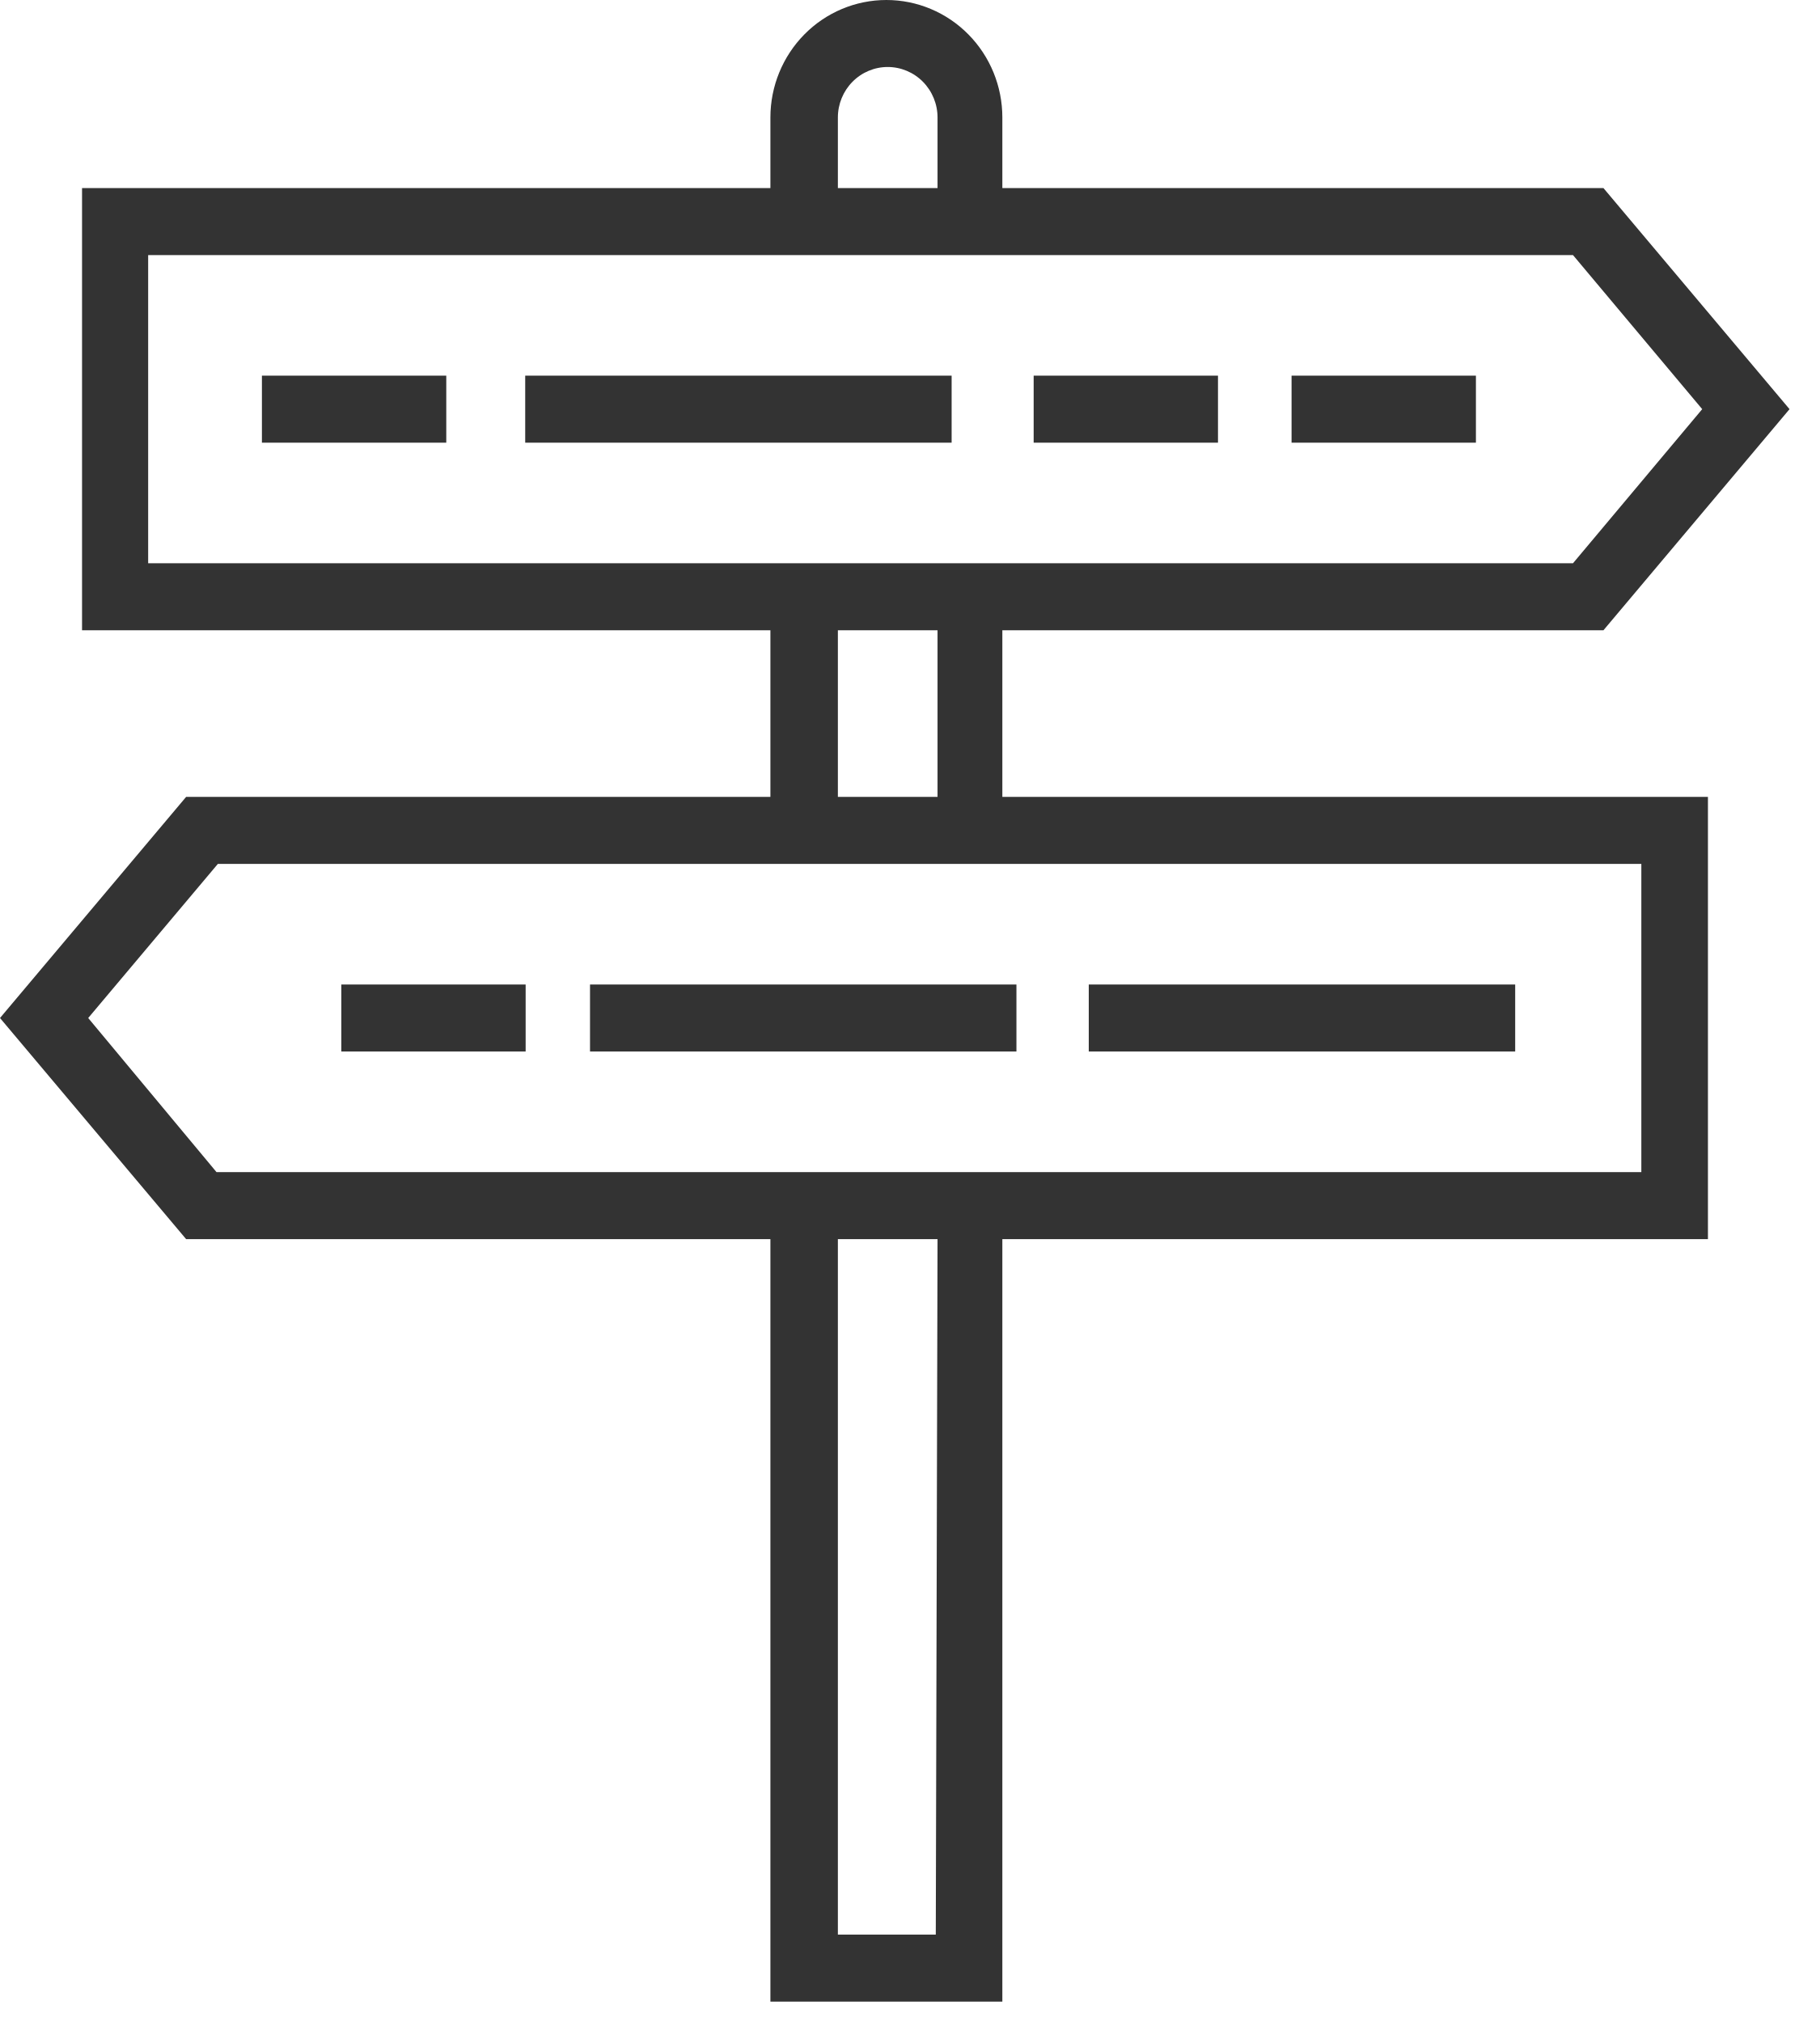
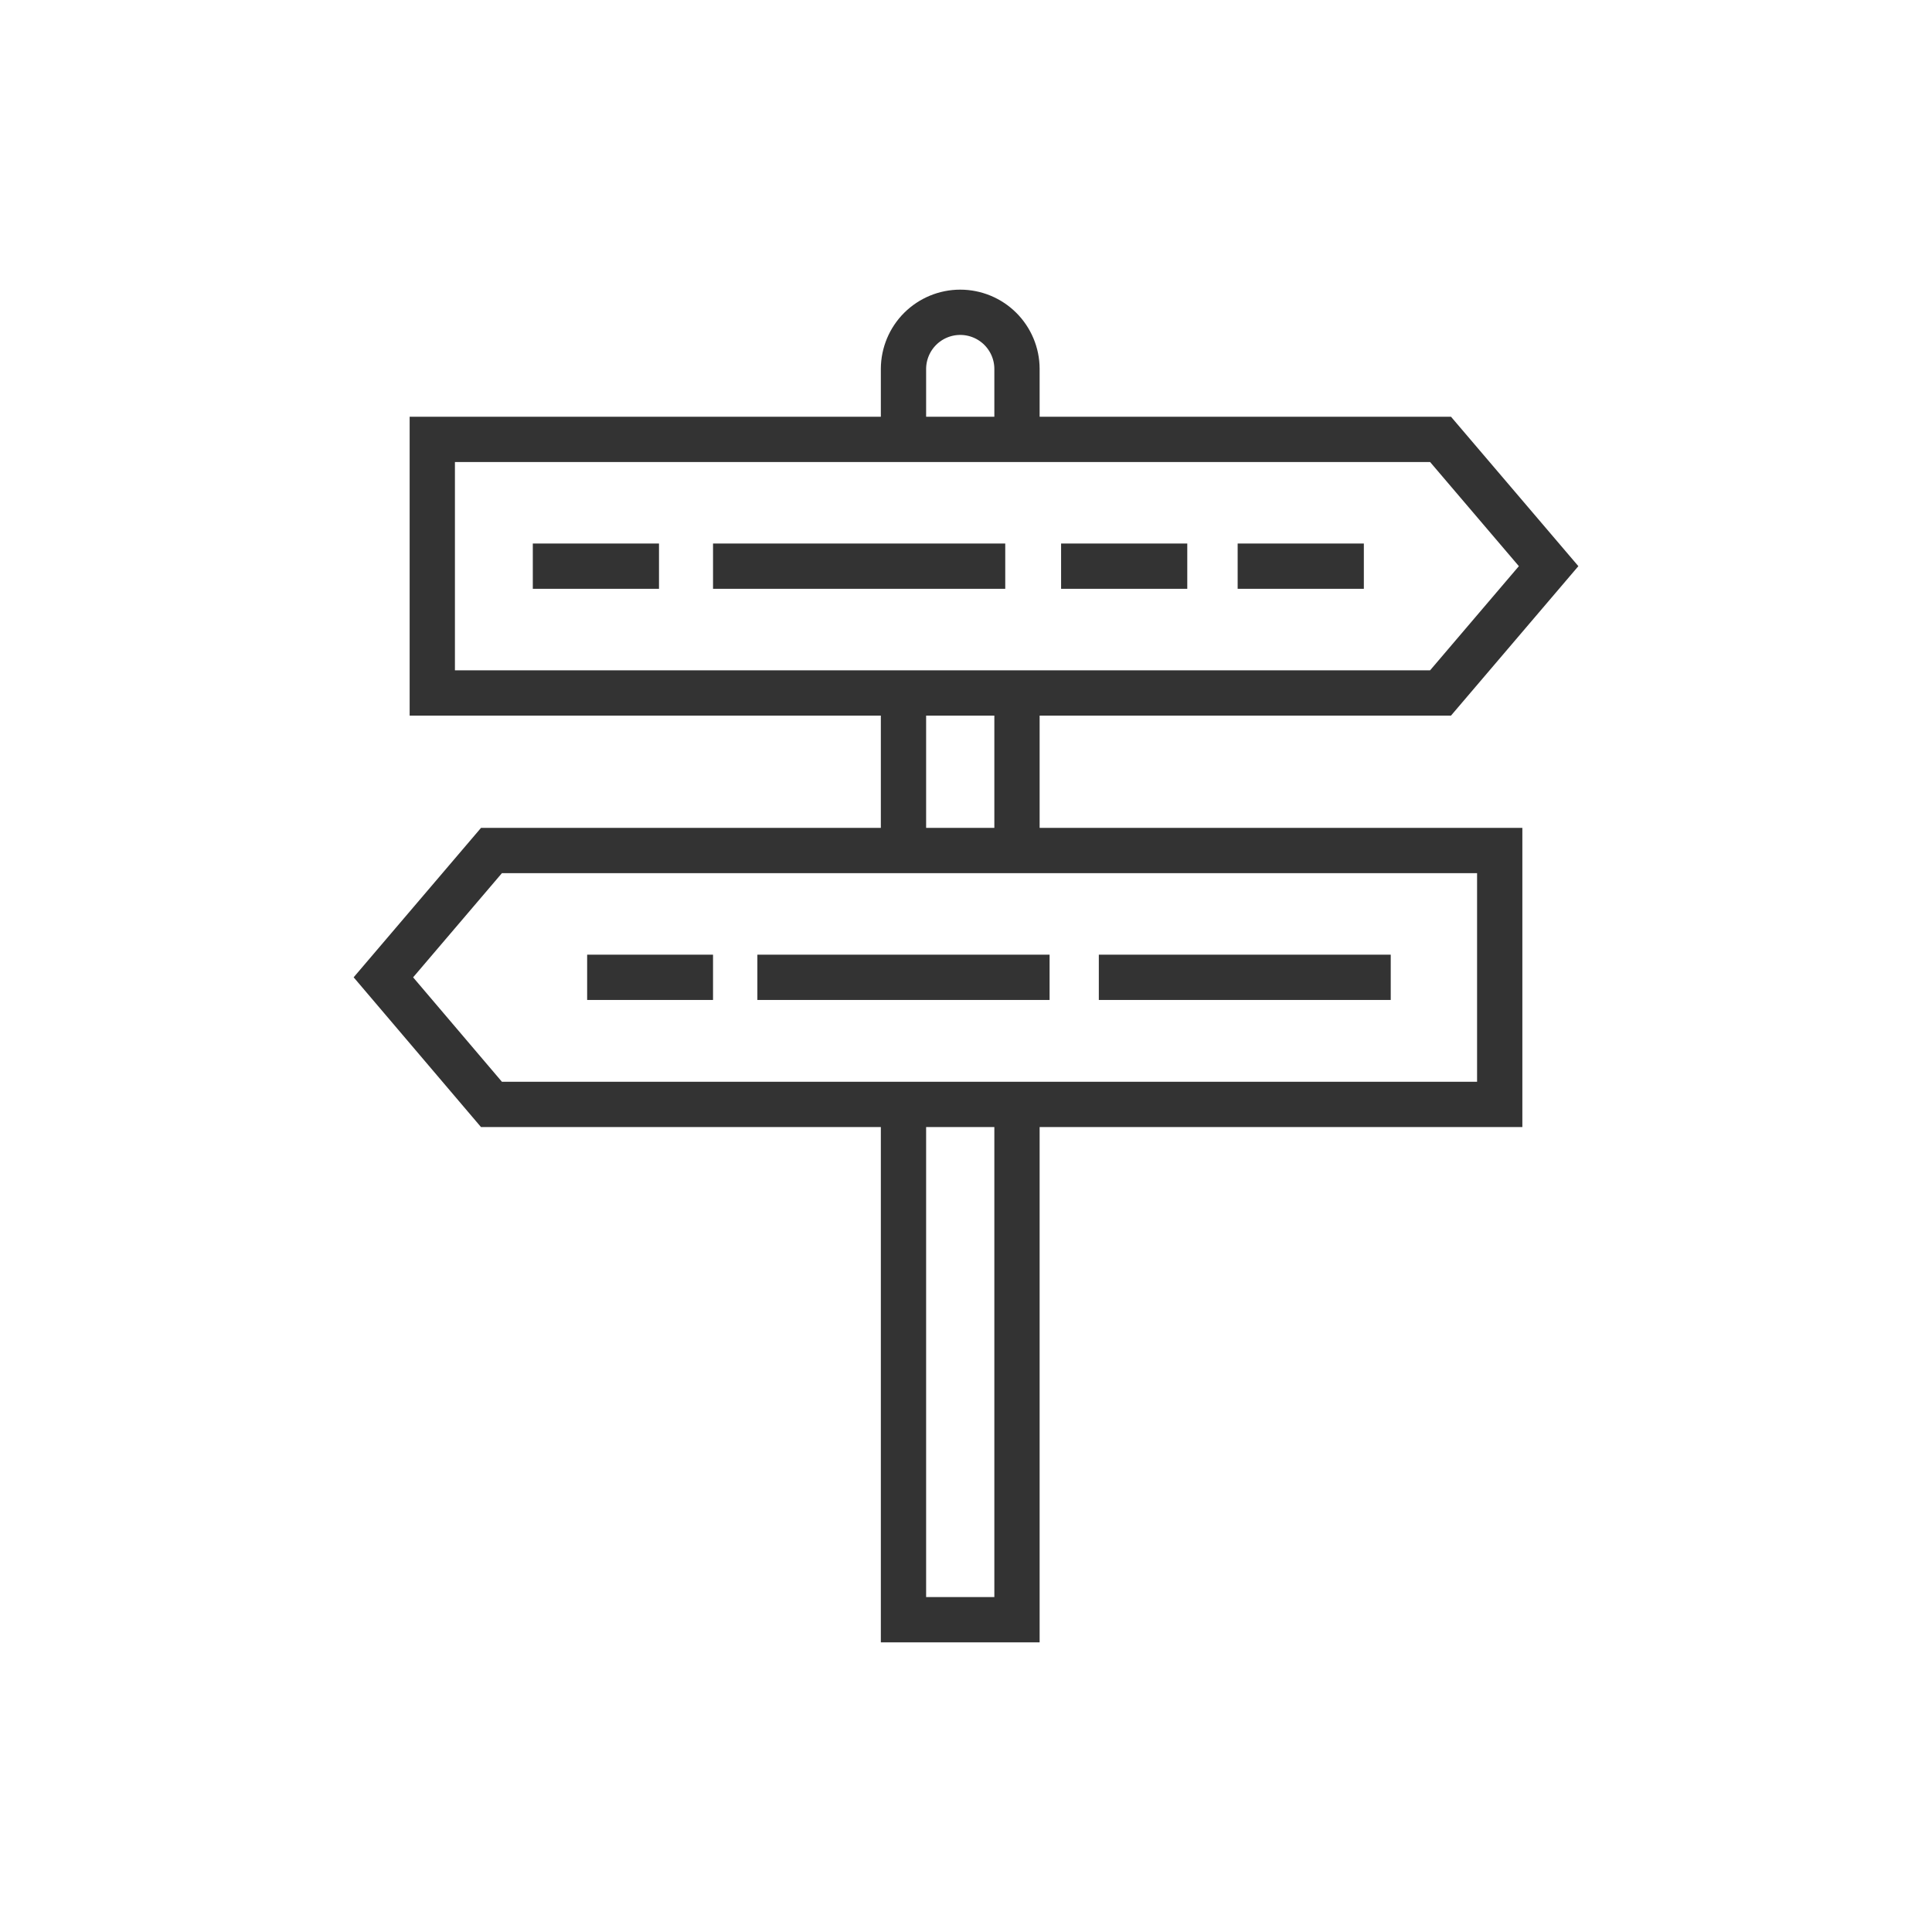
- <svg xmlns="http://www.w3.org/2000/svg" width="54" height="60" viewBox="0 0 54 60" fill="none">
-   <path d="M5.522 23.647L0 30.208L5.522 36.769H22.858V59.395H29.74V36.769H50.675V23.647H29.74V18.703H47.574L53.096 12.141L47.574 5.58H29.74V3.486C29.74 2.561 29.378 1.675 28.732 1.021C28.087 0.367 27.212 0 26.299 0C25.387 0 24.511 0.367 23.866 1.021C23.221 1.675 22.858 2.561 22.858 3.486V5.58H2.434V18.703H22.858V23.647H5.522ZM27.765 57.407H24.86V36.769H27.817L27.765 57.407ZM48.699 34.781H6.424L2.617 30.208L6.464 25.635H48.699V34.781ZM24.86 3.486C24.86 3.089 25.016 2.708 25.293 2.427C25.57 2.146 25.946 1.988 26.338 1.988C26.73 1.988 27.107 2.146 27.384 2.427C27.661 2.708 27.817 3.089 27.817 3.486V5.58H24.86V3.486ZM4.396 7.569H46.671L50.505 12.141L46.671 16.714H4.396V7.569ZM24.86 18.703H27.817V23.647H24.86V18.703Z" fill="#333333" />
-   <path d="M13.241 11.147H7.771V13.136H13.241V11.147Z" fill="#333333" />
-   <path d="M36.138 11.147H30.669V13.136H36.138V11.147Z" fill="#333333" />
-   <path d="M43.791 11.147H38.321V13.136H43.791V11.147Z" fill="#333333" />
-   <path d="M15.596 29.214H10.127V31.202H15.596V29.214Z" fill="#333333" />
-   <path d="M28.235 11.147H15.583V13.136H28.235V11.147Z" fill="#333333" />
-   <path d="M44.956 29.214H32.304V31.202H44.956V29.214Z" fill="#333333" />
-   <path d="M30.158 29.214H17.506V31.202H30.158V29.214Z" fill="#333333" />
+ <svg xmlns="http://www.w3.org/2000/svg" width="64" height="64" viewBox="0 0 64 64" fill="none">
+   <path d="M29.929 28.175V22.955" stroke="#333333" stroke-width="1.5" stroke-miterlimit="10" />
+   <path d="M33.689 36.585V53.655H29.929V36.585" stroke="#333333" stroke-width="1.5" stroke-miterlimit="10" />
+   <path d="M33.689 22.955V28.175" stroke="#333333" stroke-width="1.5" stroke-miterlimit="10" />
+   <path d="M29.929 14.555V12.215C29.932 11.718 30.131 11.243 30.483 10.892C30.836 10.542 31.312 10.345 31.809 10.345V10.345C32.306 10.345 32.783 10.542 33.135 10.892C33.487 11.243 33.687 11.718 33.689 12.215V14.555" stroke="#333333" stroke-width="1.5" stroke-miterlimit="10" />
+   <path d="M47.72 22.955H14.32V14.555H47.72L51.3 18.755L47.72 22.955Z" stroke="#333333" stroke-width="1.5" stroke-miterlimit="10" />
+   <path d="M34.69 36.585H16.28L12.7 32.375L16.28 28.175H34.69H49.68V36.585H34.69Z" stroke="#333333" stroke-width="1.5" stroke-miterlimit="10" />
+   <path d="M21.83 18.755H17.65" stroke="#333333" stroke-width="1.5" stroke-miterlimit="10" />
+   <path d="M39.33 18.755H35.15" stroke="#333333" stroke-width="1.5" stroke-miterlimit="10" />
+   <path d="M45.179 18.755H40.999" stroke="#333333" stroke-width="1.5" stroke-miterlimit="10" />
+   <path d="M23.62 32.375H19.45" stroke="#333333" stroke-width="1.5" stroke-miterlimit="10" />
+   <path d="M33.3 18.755H23.62" stroke="#333333" stroke-width="1.5" stroke-miterlimit="10" />
+   <path d="M46.07 32.375H36.4" stroke="#333333" stroke-width="1.5" stroke-miterlimit="10" />
+   <path d="M34.769 32.375H25.089" stroke="#333333" stroke-width="1.5" stroke-miterlimit="10" />
</svg>
